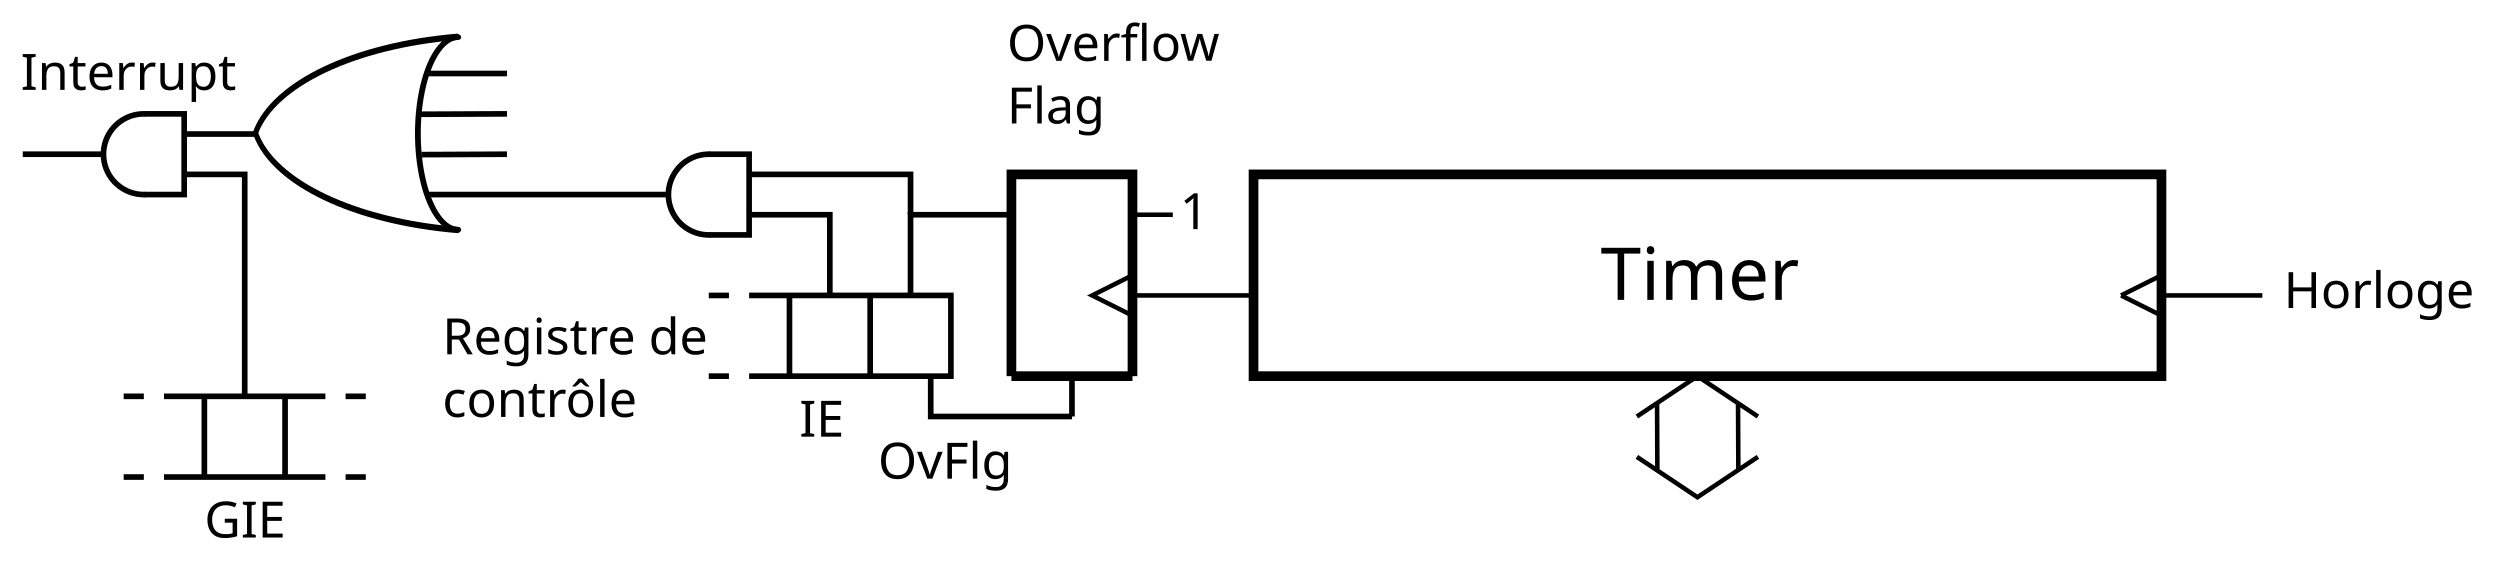
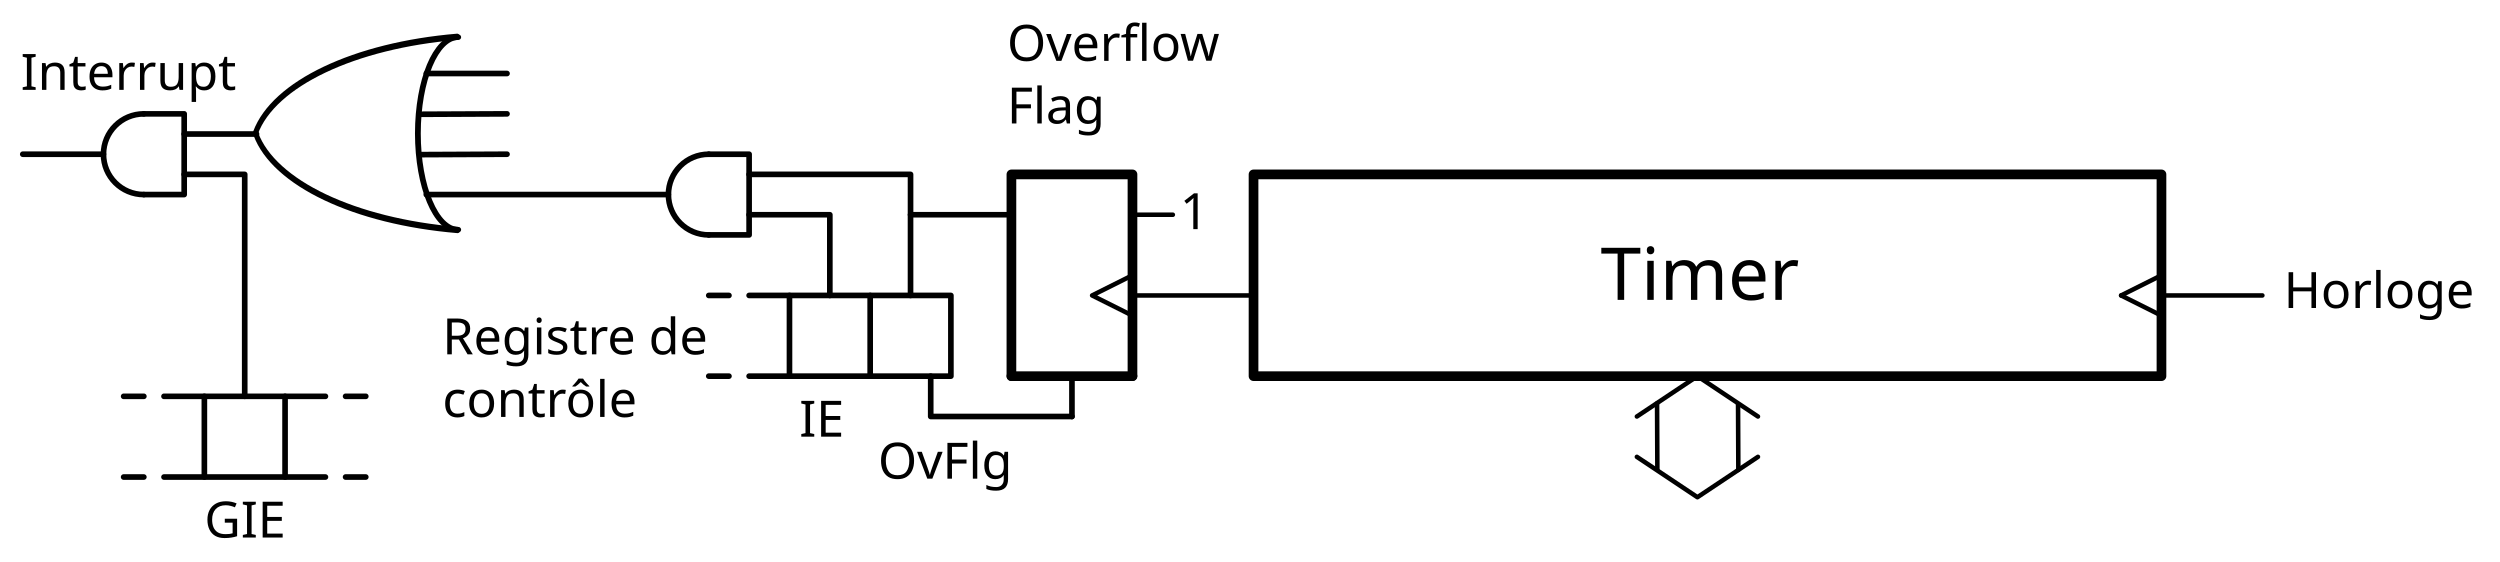
<svg xmlns="http://www.w3.org/2000/svg" width="548.803" height="123.162" id="svg2" version="1.1">
  <defs id="defs4" />
  <g id="layer1" transform="translate(44.8622,-305.4186)">
-     <path style="fill:none;stroke:#000000;stroke-width:2.126;stroke-linecap:butt;stroke-linejoin:miter;stroke-miterlimit:4;stroke-dasharray:none;stroke-opacity:1" d="m 230.315,387.992 199.311,-10e-6 0,-44.291 -199.311,2e-5 z" id="path3829" />
-     <path style="fill:none;stroke:#000000;stroke-width:2.126;stroke-linecap:butt;stroke-linejoin:miter;stroke-miterlimit:4;stroke-dasharray:none;stroke-opacity:1" d="m 203.74,387.992 0,-44.291 -26.575,0 0,44.291" id="path3831" />
-     <path style="fill:none;stroke:#000000;stroke-width:2.126;stroke-linecap:butt;stroke-linejoin:miter;stroke-miterlimit:4;stroke-dasharray:none;stroke-opacity:1" d="m 177.165,387.992 26.575,0" id="path3833" />
-     <path style="fill:none;stroke:#000000;stroke-width:1px;stroke-linecap:butt;stroke-linejoin:miter;stroke-opacity:1" d="m 203.74,370.276 26.575,0" id="path3835" />
-     <path style="fill:none;stroke:#000000;stroke-width:1px;stroke-linecap:butt;stroke-linejoin:miter;stroke-opacity:1" d="m 203.74,365.846 -8.858,4.429 8.858,4.429" id="path3837" />
-     <path style="fill:none;stroke:#000000;stroke-width:1.24;stroke-linecap:butt;stroke-linejoin:miter;stroke-miterlimit:4;stroke-dasharray:none;stroke-opacity:1" d="m 146.161,370.276 0,17.717" id="path3839" />
-     <path style="fill:none;stroke:#000000;stroke-width:1.24;stroke-linecap:butt;stroke-linejoin:miter;stroke-miterlimit:4;stroke-dasharray:none;stroke-opacity:1" d="m 128.445,370.276 0,17.717" id="path3843" />
-     <path style="fill:none;stroke:#000000;stroke-width:1.24;stroke-linecap:butt;stroke-linejoin:miter;stroke-miterlimit:4;stroke-dasharray:none;stroke-opacity:1" d="m 119.587,387.992 44.291,0 0,-17.717 c -4.429,0 -44.291,0 -44.291,0" id="path3845" />
-     <path style="fill:none;stroke:#000000;stroke-width:1.24;stroke-linecap:butt;stroke-linejoin:miter;stroke-miterlimit:4;stroke-dasharray:none;stroke-opacity:1" d="m 115.157,370.276 -4.429,0" id="path3847" />
-     <path style="fill:none;stroke:#000000;stroke-width:1.24;stroke-linecap:butt;stroke-linejoin:miter;stroke-miterlimit:4;stroke-dasharray:none;stroke-opacity:1" d="m 110.728,387.992 4.429,0" id="path3849" />
-     <path style="fill:none;stroke:#000000;stroke-width:1.24;stroke-linecap:butt;stroke-linejoin:miter;stroke-miterlimit:4;stroke-dasharray:none;stroke-opacity:1" d="m 177.165,352.559 -22.146,0 0,17.717" id="path3851" />
-     <path style="fill:none;stroke:#000000;stroke-width:1.24;stroke-linecap:butt;stroke-linejoin:miter;stroke-miterlimit:4;stroke-dasharray:none;stroke-opacity:1" d="m 159.449,387.992 0,8.858 31.004,0" id="path3853" />
-     <path style="fill:none;stroke:#000000;stroke-width:1.24;stroke-linecap:butt;stroke-linejoin:miter;stroke-miterlimit:4;stroke-dasharray:none;stroke-opacity:1" d="m 190.453,387.992 0,8.858" id="path3855" />
-     <path style="fill:none;stroke:#000000;stroke-width:1px;stroke-linecap:butt;stroke-linejoin:miter;stroke-opacity:1" d="m 420.768,370.276 8.858,-4.429" id="path3879" />
-     <path style="fill:none;stroke:#000000;stroke-width:1px;stroke-linecap:butt;stroke-linejoin:miter;stroke-opacity:1" d="m 420.768,370.276 8.858,4.429" id="path3881" />
-     <path style="fill:none;stroke:#000000;stroke-width:1px;stroke-linecap:butt;stroke-linejoin:miter;stroke-opacity:1" d="m 429.626,370.276 22.146,0" id="path3883" />
-     <text xml:space="preserve" style="font-style:normal;font-weight:normal;font-size:11px;line-height:125%;font-family:Sans;letter-spacing:0px;word-spacing:0px;fill:#000000;fill-opacity:1;stroke:none" x="456.471" y="373.038" id="text3889">
+     <path style="fill:none;stroke:#000000;stroke-width:2.126;stroke-linecap:round;stroke-linejoin:round;stroke-miterlimit:4;stroke-dasharray:none;stroke-opacity:1" d="m 230.315,387.992 199.311,-10e-6 0,-44.291 -199.311,2e-5 z" id="path3829" />
+     <path style="fill:none;stroke:#000000;stroke-width:2.126;stroke-linecap:round;stroke-linejoin:round;stroke-miterlimit:4;stroke-dasharray:none;stroke-opacity:1" d="m 203.74,387.992 0,-44.291 -26.575,0 0,44.291" id="path3831" />
+     <path style="fill:none;stroke:#000000;stroke-width:2.126;stroke-linecap:round;stroke-linejoin:round;stroke-miterlimit:4;stroke-dasharray:none;stroke-opacity:1" d="m 177.165,387.992 26.575,0" id="path3833" />
+     <path style="fill:none;stroke:#000000;stroke-width:1px;stroke-linecap:round;stroke-linejoin:round;stroke-opacity:1" d="m 203.74,370.276 26.575,0" id="path3835" />
+     <path style="fill:none;stroke:#000000;stroke-width:1px;stroke-linecap:round;stroke-linejoin:round;stroke-opacity:1" d="m 203.74,365.846 -8.858,4.429 8.858,4.429" id="path3837" />
+     <path style="fill:none;stroke:#000000;stroke-width:1.24;stroke-linecap:round;stroke-linejoin:round;stroke-miterlimit:4;stroke-dasharray:none;stroke-opacity:1" d="m 146.161,370.276 0,17.717" id="path3839" />
+     <path style="fill:none;stroke:#000000;stroke-width:1.24;stroke-linecap:round;stroke-linejoin:round;stroke-miterlimit:4;stroke-dasharray:none;stroke-opacity:1" d="m 128.445,370.276 0,17.717" id="path3843" />
+     <path style="fill:none;stroke:#000000;stroke-width:1.24;stroke-linecap:round;stroke-linejoin:round;stroke-miterlimit:4;stroke-dasharray:none;stroke-opacity:1" d="m 119.587,387.992 44.291,0 0,-17.717 c -4.429,0 -44.291,0 -44.291,0" id="path3845" />
+     <path style="fill:none;stroke:#000000;stroke-width:1.24;stroke-linecap:round;stroke-linejoin:round;stroke-miterlimit:4;stroke-dasharray:none;stroke-opacity:1" d="m 115.157,370.276 -4.429,0" id="path3847" />
+     <path style="fill:none;stroke:#000000;stroke-width:1.24;stroke-linecap:round;stroke-linejoin:round;stroke-miterlimit:4;stroke-dasharray:none;stroke-opacity:1" d="m 110.728,387.992 4.429,0" id="path3849" />
+     <path style="fill:none;stroke:#000000;stroke-width:1.24;stroke-linecap:round;stroke-linejoin:round;stroke-miterlimit:4;stroke-dasharray:none;stroke-opacity:1" d="m 177.165,352.559 -22.146,0 0,17.717" id="path3851" />
+     <path style="fill:none;stroke:#000000;stroke-width:1.24;stroke-linecap:round;stroke-linejoin:round;stroke-miterlimit:4;stroke-dasharray:none;stroke-opacity:1" d="m 159.449,387.992 0,8.858 31.004,0" id="path3853" />
+     <path style="fill:none;stroke:#000000;stroke-width:1.24;stroke-linecap:round;stroke-linejoin:round;stroke-miterlimit:4;stroke-dasharray:none;stroke-opacity:1" d="m 190.453,387.992 0,8.858" id="path3855" />
+     <path style="fill:none;stroke:#000000;stroke-width:1px;stroke-linecap:round;stroke-linejoin:round;stroke-opacity:1" d="m 420.768,370.276 8.858,-4.429" id="path3879" />
+     <path style="fill:none;stroke:#000000;stroke-width:1px;stroke-linecap:round;stroke-linejoin:round;stroke-opacity:1" d="m 420.768,370.276 8.858,4.429" id="path3881" />
+     <path style="fill:none;stroke:#000000;stroke-width:1px;stroke-linecap:round;stroke-linejoin:round;stroke-opacity:1" d="m 429.626,370.276 22.146,0" id="path3883" />
+     <text xml:space="preserve" style="font-style:normal;font-weight:normal;font-size:11px;line-height:125%;font-family:Sans;letter-spacing:0px;word-spacing:0px;fill:#000000;fill-opacity:1;stroke:none;stroke-linecap:round;stroke-linejoin:round" x="456.471" y="373.038" id="text3889">
      <tspan x="456.471" y="373.038" id="tspan3893">Horloge</tspan>
    </text>
-     <text xml:space="preserve" style="font-style:normal;font-weight:normal;font-size:16px;line-height:125%;font-family:Sans;letter-spacing:0px;word-spacing:0px;fill:#000000;fill-opacity:1;stroke:none" x="306.504" y="371.24" id="text3913">
+     <text xml:space="preserve" style="font-style:normal;font-weight:normal;font-size:16px;line-height:125%;font-family:Sans;letter-spacing:0px;word-spacing:0px;fill:#000000;fill-opacity:1;stroke:none;stroke-linecap:round;stroke-linejoin:round" x="306.504" y="371.24" id="text3913">
      <tspan id="tspan3915" x="306.504" y="371.24">Timer</tspan>
    </text>
-     <text xml:space="preserve" style="font-style:normal;font-weight:normal;font-size:11px;line-height:125%;font-family:Sans;letter-spacing:0px;word-spacing:0px;fill:#000000;fill-opacity:1;stroke:none" x="176.205" y="318.776" id="text3921">
+     <text xml:space="preserve" style="font-style:normal;font-weight:normal;font-size:11px;line-height:125%;font-family:Sans;letter-spacing:0px;word-spacing:0px;fill:#000000;fill-opacity:1;stroke:none;stroke-linecap:round;stroke-linejoin:round" x="176.205" y="318.776" id="text3921">
      <tspan id="tspan3923" x="176.205" y="318.776">Overflow</tspan>
      <tspan x="176.205" y="332.526" id="tspan4241">Flag</tspan>
    </text>
-     <path style="fill:none;stroke:#000000;stroke-width:1px;stroke-linecap:butt;stroke-linejoin:miter;stroke-opacity:1" d="m 314.469,396.85 13.287,-8.858" id="path3946" />
-     <path style="fill:none;stroke:#000000;stroke-width:1px;stroke-linecap:butt;stroke-linejoin:miter;stroke-opacity:1" d="m 327.756,387.992 13.287,8.858" id="path3948" />
-     <path style="fill:none;stroke:#000000;stroke-width:1px;stroke-linecap:butt;stroke-linejoin:miter;stroke-opacity:1" d="m 318.898,393.947 0.064,14.432" id="path3950" />
-     <path style="fill:none;stroke:#000000;stroke-width:1px;stroke-linecap:butt;stroke-linejoin:miter;stroke-opacity:1" d="m 314.469,405.709 13.287,8.858 13.287,-8.858" id="path3952" />
-     <path style="fill:none;stroke:#000000;stroke-width:1px;stroke-linecap:butt;stroke-linejoin:miter;stroke-opacity:1" d="m 336.675,394.138 0.064,14.432" id="path3950-1" />
-     <path style="color:#000000;display:inline;overflow:visible;visibility:visible;fill:none;stroke:#000000;stroke-width:1.24;stroke-linecap:round;stroke-linejoin:miter;stroke-miterlimit:4;stroke-dasharray:none;stroke-dashoffset:0;stroke-opacity:1;marker:none;enable-background:accumulate" id="path4014" d="m 14.678,63.089 a 8.858,8.858 0 0 1 -7.671,-4.429 8.858,8.858 0 0 1 -1e-7,-8.858 8.858,8.858 0 0 1 7.671,-4.429" transform="translate(96.05009,293.899)" />
-     <path style="fill:none;stroke:#000000;stroke-width:1.24;stroke-linecap:butt;stroke-linejoin:miter;stroke-miterlimit:4;stroke-dasharray:none;stroke-opacity:1" d="m 14.678,45.373 8.858,0 0,0 0,0 0,17.717 -8.858,0" id="path4016" transform="translate(96.05009,293.899)" />
-     <path style="fill:none;stroke:#000000;stroke-width:1.24;stroke-linecap:butt;stroke-linejoin:miter;stroke-miterlimit:4;stroke-dasharray:none;stroke-opacity:1" d="m 23.537,49.802 35.433,0 0,8.858 0,0" id="path4018" transform="translate(96.05009,293.899)" />
-     <path style="fill:none;stroke:#000000;stroke-width:1.24;stroke-linecap:butt;stroke-linejoin:miter;stroke-miterlimit:4;stroke-dasharray:none;stroke-opacity:1" d="m 41.253,76.377 0,-17.717 -17.717,0" id="path4020" transform="translate(96.05009,293.899)" />
-     <text xml:space="preserve" style="font-style:normal;font-weight:normal;font-size:11px;line-height:125%;font-family:Sans;letter-spacing:0px;word-spacing:0px;fill:#000000;fill-opacity:1;stroke:none;stroke-width:1.24;stroke-miterlimit:4;stroke-dasharray:none" x="130.602" y="401.279" id="text4022">
+     <path style="fill:none;stroke:#000000;stroke-width:1px;stroke-linecap:round;stroke-linejoin:round;stroke-opacity:1" d="m 314.469,396.85 13.287,-8.858" id="path3946" />
+     <path style="fill:none;stroke:#000000;stroke-width:1px;stroke-linecap:round;stroke-linejoin:round;stroke-opacity:1" d="m 327.756,387.992 13.287,8.858" id="path3948" />
+     <path style="fill:none;stroke:#000000;stroke-width:1px;stroke-linecap:round;stroke-linejoin:round;stroke-opacity:1" d="m 318.898,393.947 0.064,14.432" id="path3950" />
+     <path style="fill:none;stroke:#000000;stroke-width:1px;stroke-linecap:round;stroke-linejoin:round;stroke-opacity:1" d="m 314.469,405.709 13.287,8.858 13.287,-8.858" id="path3952" />
+     <path style="fill:none;stroke:#000000;stroke-width:1px;stroke-linecap:round;stroke-linejoin:round;stroke-opacity:1" d="m 336.675,394.138 0.064,14.432" id="path3950-1" />
+     <path style="color:#000000;display:inline;overflow:visible;visibility:visible;fill:none;stroke:#000000;stroke-width:1.24;stroke-linecap:round;stroke-linejoin:round;stroke-miterlimit:4;stroke-dasharray:none;stroke-dashoffset:0;stroke-opacity:1;marker:none;enable-background:accumulate" id="path4014" d="m 14.678,63.089 c -4.892,0 -8.858,-3.966 -8.858,-8.858 -2e-7,-4.892 3.966,-8.858 8.858,-8.858 0,0 0,0 0,0" transform="translate(96.05009,293.899)" />
+     <path style="fill:none;stroke:#000000;stroke-width:1.24;stroke-linecap:round;stroke-linejoin:round;stroke-miterlimit:4;stroke-dasharray:none;stroke-opacity:1" d="m 14.678,45.373 8.858,0 0,0 0,0 0,17.717 -8.858,0" id="path4016" transform="translate(96.05009,293.899)" />
+     <path style="fill:none;stroke:#000000;stroke-width:1.24;stroke-linecap:round;stroke-linejoin:round;stroke-miterlimit:4;stroke-dasharray:none;stroke-opacity:1" d="m 23.537,49.802 35.433,0 0,8.858 0,0" id="path4018" transform="translate(96.05009,293.899)" />
+     <path style="fill:none;stroke:#000000;stroke-width:1.24;stroke-linecap:round;stroke-linejoin:round;stroke-miterlimit:4;stroke-dasharray:none;stroke-opacity:1" d="m 41.253,76.377 0,-17.717 -17.717,0" id="path4020" transform="translate(96.05009,293.899)" />
+     <text xml:space="preserve" style="font-style:normal;font-weight:normal;font-size:11px;line-height:125%;font-family:Sans;letter-spacing:0px;word-spacing:0px;fill:#000000;fill-opacity:1;stroke:none;stroke-width:1.24;stroke-miterlimit:4;stroke-dasharray:none;stroke-linecap:round;stroke-linejoin:round" x="130.602" y="401.279" id="text4022">
      <tspan id="tspan4024" x="130.602" y="401.279">IE</tspan>
    </text>
-     <path style="fill:none;stroke:#000000;stroke-width:1.24;stroke-linecap:butt;stroke-linejoin:miter;stroke-miterlimit:4;stroke-dasharray:none;stroke-opacity:1" d="m 17.717,392.421 0,17.717" id="path3839-6" />
-     <path style="fill:none;stroke:#000000;stroke-width:1.24;stroke-linecap:butt;stroke-linejoin:miter;stroke-miterlimit:4;stroke-dasharray:none;stroke-opacity:1" d="m 1.3543307e-6,392.421 0,17.717" id="path3843-7" />
-     <path style="fill:none;stroke:#000000;stroke-width:1.24;stroke-linecap:butt;stroke-linejoin:miter;stroke-miterlimit:4;stroke-dasharray:none;stroke-opacity:1" d="m -13.287,392.421 -4.429,0" id="path3847-6" />
-     <path style="fill:none;stroke:#000000;stroke-width:1.24;stroke-linecap:butt;stroke-linejoin:miter;stroke-miterlimit:4;stroke-dasharray:none;stroke-opacity:1" d="m -17.717,410.138 4.429,0" id="path3849-3" />
-     <text xml:space="preserve" style="font-style:normal;font-weight:normal;font-size:11px;line-height:125%;font-family:Sans;letter-spacing:0px;word-spacing:0px;fill:#000000;fill-opacity:1;stroke:none;stroke-width:1.24;stroke-miterlimit:4;stroke-dasharray:none" x="-8.7809116e-07" y="423.425" id="text4022-2">
+     <path style="fill:none;stroke:#000000;stroke-width:1.24;stroke-linecap:round;stroke-linejoin:round;stroke-miterlimit:4;stroke-dasharray:none;stroke-opacity:1" d="m 17.717,392.421 0,17.717" id="path3839-6" />
+     <path style="fill:none;stroke:#000000;stroke-width:1.24;stroke-linecap:round;stroke-linejoin:round;stroke-miterlimit:4;stroke-dasharray:none;stroke-opacity:1" d="m 1.3543307e-6,392.421 0,17.717" id="path3843-7" />
+     <path style="fill:none;stroke:#000000;stroke-width:1.24;stroke-linecap:round;stroke-linejoin:round;stroke-miterlimit:4;stroke-dasharray:none;stroke-opacity:1" d="m -13.287,392.421 -4.429,0" id="path3847-6" />
+     <path style="fill:none;stroke:#000000;stroke-width:1.24;stroke-linecap:round;stroke-linejoin:round;stroke-miterlimit:4;stroke-dasharray:none;stroke-opacity:1" d="m -17.717,410.138 4.429,0" id="path3849-3" />
+     <text xml:space="preserve" style="font-style:normal;font-weight:normal;font-size:11px;line-height:125%;font-family:Sans;letter-spacing:0px;word-spacing:0px;fill:#000000;fill-opacity:1;stroke:none;stroke-width:1.24;stroke-miterlimit:4;stroke-dasharray:none;stroke-linecap:round;stroke-linejoin:round" x="-8.7809116e-07" y="423.425" id="text4022-2">
      <tspan id="tspan4024-9" x="-8.7809116e-07" y="423.425">GIE</tspan>
    </text>
-     <path style="fill:none;stroke:#000000;stroke-width:1.24;stroke-linecap:butt;stroke-linejoin:miter;stroke-miterlimit:4;stroke-dasharray:none;stroke-opacity:1" d="m -8.858,392.421 35.433,0" id="path4068" />
-     <path style="fill:none;stroke:#000000;stroke-width:1.24;stroke-linecap:butt;stroke-linejoin:miter;stroke-miterlimit:4;stroke-dasharray:none;stroke-opacity:1" d="m 31.004,392.421 4.429,0" id="path4070" />
-     <path style="fill:none;stroke:#000000;stroke-width:1.24;stroke-linecap:butt;stroke-linejoin:miter;stroke-miterlimit:4;stroke-dasharray:none;stroke-opacity:1" d="m 35.433,410.138 -4.429,0" id="path4072" />
-     <path style="fill:none;stroke:#000000;stroke-width:1.24;stroke-linecap:butt;stroke-linejoin:miter;stroke-miterlimit:4;stroke-dasharray:none;stroke-opacity:1" d="m 26.575,410.138 -35.433,0" id="path4074" />
-     <g id="g4122" transform="translate(33.58226,27.46185)" style="stroke-width:1.24;stroke-miterlimit:4;stroke-dasharray:none">
-       <path transform="matrix(1,0,0,0.954072,96.05009,293.5418)" d="m -73.904,36.514 a 8.858,22.146 0 0 1 -7.671,-11.073 8.858,22.146 0 0 1 0,-22.146 8.858,22.146 0 0 1 7.671,-11.073" id="path4080" style="color:#000000;display:inline;overflow:visible;visibility:visible;fill:none;stroke:#000000;stroke-width:1.27;stroke-linecap:round;stroke-linejoin:miter;stroke-miterlimit:4;stroke-dasharray:none;stroke-dashoffset:0;stroke-opacity:1;marker:none;enable-background:accumulate" />
-       <path transform="matrix(1.380737,0,0,1.696553,224.6887,313.1815)" d="m -178.919,-3.589 a 39.52,15.301 0 0 1 32.057,-12.412" id="path4102" style="color:#000000;display:inline;overflow:visible;visibility:visible;fill:none;stroke:#000000;stroke-width:0.81;stroke-linecap:round;stroke-linejoin:miter;stroke-miterlimit:4;stroke-dasharray:none;stroke-dashoffset:0;stroke-opacity:1;marker:none;enable-background:accumulate" />
-       <path transform="matrix(1.380737,0,0,-1.696553,224.7628,301.3012)" d="m -178.919,-3.589 a 39.52,15.301 0 0 1 32.057,-12.412" id="path4102-3" style="color:#000000;display:inline;overflow:visible;visibility:visible;fill:none;stroke:#000000;stroke-width:0.81;stroke-linecap:round;stroke-linejoin:miter;stroke-miterlimit:4;stroke-dasharray:none;stroke-dashoffset:0;stroke-opacity:1;marker:none;enable-background:accumulate" />
+     <path style="fill:none;stroke:#000000;stroke-width:1.24;stroke-linecap:round;stroke-linejoin:round;stroke-miterlimit:4;stroke-dasharray:none;stroke-opacity:1" d="m -8.858,392.421 35.433,0" id="path4068" />
+     <path style="fill:none;stroke:#000000;stroke-width:1.24;stroke-linecap:round;stroke-linejoin:round;stroke-miterlimit:4;stroke-dasharray:none;stroke-opacity:1" d="m 31.004,392.421 4.429,0" id="path4070" />
+     <path style="fill:none;stroke:#000000;stroke-width:1.24;stroke-linecap:round;stroke-linejoin:round;stroke-miterlimit:4;stroke-dasharray:none;stroke-opacity:1" d="m 35.433,410.138 -4.429,0" id="path4072" />
+     <path style="fill:none;stroke:#000000;stroke-width:1.24;stroke-linecap:round;stroke-linejoin:round;stroke-miterlimit:4;stroke-dasharray:none;stroke-opacity:1" d="m 26.575,410.138 -35.433,0" id="path4074" />
+     <g id="g4122" transform="translate(33.58226,27.46185)" style="stroke-width:1.24;stroke-miterlimit:4;stroke-dasharray:none;stroke-linecap:round;stroke-linejoin:round">
+       <path transform="matrix(1,0,0,0.954072,96.05009,293.5418)" d="m -73.904,36.514 c -4.892,1e-6 -8.858,-9.915 -8.858,-22.146 0,-12.231 3.966,-22.146 8.858,-22.146 0,0 0,0 0,0" id="path4080" style="color:#000000;display:inline;overflow:visible;visibility:visible;fill:none;stroke:#000000;stroke-width:1.27;stroke-linecap:round;stroke-linejoin:round;stroke-miterlimit:4;stroke-dasharray:none;stroke-dashoffset:0;stroke-opacity:1;marker:none;enable-background:accumulate" />
+       <path transform="matrix(1.380737,0,0,1.696553,224.6887,313.1815)" d="m -178.919,-3.589 c 2.885,-6.335 15.695,-11.295 32.057,-12.412" id="path4102" style="color:#000000;display:inline;overflow:visible;visibility:visible;fill:none;stroke:#000000;stroke-width:0.81;stroke-linecap:round;stroke-linejoin:round;stroke-miterlimit:4;stroke-dasharray:none;stroke-dashoffset:0;stroke-opacity:1;marker:none;enable-background:accumulate" />
+       <path transform="matrix(1.380737,0,0,-1.696553,224.7628,301.3012)" d="m -178.919,-3.589 c 2.885,-6.335 15.695,-11.295 32.057,-12.412" id="path4102-3" style="color:#000000;display:inline;overflow:visible;visibility:visible;fill:none;stroke:#000000;stroke-width:0.81;stroke-linecap:round;stroke-linejoin:round;stroke-miterlimit:4;stroke-dasharray:none;stroke-dashoffset:0;stroke-opacity:1;marker:none;enable-background:accumulate" />
    </g>
-     <path style="fill:none;stroke:#000000;stroke-width:1.24;stroke-linecap:butt;stroke-linejoin:miter;stroke-miterlimit:4;stroke-dasharray:none;stroke-opacity:1" d="m 5.82,54.231 -53.15,0" id="path4127" transform="translate(96.05009,293.899)" />
-     <path style="fill:none;stroke:#000000;stroke-width:1.24;stroke-linecap:butt;stroke-linejoin:miter;stroke-miterlimit:4;stroke-dasharray:none;stroke-opacity:1" d="m 47.642,339.362 18.795,-0.09" id="path4129" />
-     <path style="fill:none;stroke:#000000;stroke-width:1.24;stroke-linecap:butt;stroke-linejoin:miter;stroke-miterlimit:4;stroke-dasharray:none;stroke-opacity:1" d="m 47.462,330.503 18.975,-0.09" id="path4131" />
-     <path style="fill:none;stroke:#000000;stroke-width:1.24;stroke-linecap:butt;stroke-linejoin:miter;stroke-miterlimit:4;stroke-dasharray:none;stroke-opacity:1" d="m 48.72,321.555 17.717,0" id="path4133" />
-     <path style="color:#000000;display:inline;overflow:visible;visibility:visible;fill:none;stroke:#000000;stroke-width:1.24;stroke-linecap:round;stroke-linejoin:miter;stroke-miterlimit:4;stroke-dasharray:none;stroke-dashoffset:0;stroke-opacity:1;marker:none;enable-background:accumulate" id="path4014-7" d="m -13.287,348.13 a 8.858,8.858 0 0 1 -7.671,-4.429 8.858,8.858 0 0 1 0,-8.858 8.858,8.858 0 0 1 7.671,-4.429" />
-     <path style="fill:none;stroke:#000000;stroke-width:1.24;stroke-linecap:butt;stroke-linejoin:miter;stroke-miterlimit:4;stroke-dasharray:none;stroke-opacity:1" d="m -13.287,330.413 8.858,0 0,0 0,0 0,17.717 -8.858,0" id="path4016-4" />
-     <path style="fill:none;stroke:#000000;stroke-width:1.24;stroke-linecap:butt;stroke-linejoin:miter;stroke-miterlimit:4;stroke-dasharray:none;stroke-opacity:1" d="m 11.444,334.842 -15.874,0" id="path4156" />
-     <path style="fill:none;stroke:#000000;stroke-width:1.24;stroke-linecap:butt;stroke-linejoin:miter;stroke-miterlimit:4;stroke-dasharray:none;stroke-opacity:1" d="m -4.429,343.701 13.287,0 0,48.72" id="path4178" />
-     <path style="fill:none;stroke:#000000;stroke-width:1.24;stroke-linecap:butt;stroke-linejoin:miter;stroke-miterlimit:4;stroke-dasharray:none;stroke-opacity:1" d="m -22.146,339.272 -17.717,0 0,0 0,0" id="path4180" />
-     <text xml:space="preserve" style="font-style:normal;font-weight:normal;font-size:11px;line-height:125%;font-family:Sans;letter-spacing:0px;word-spacing:0px;fill:#000000;fill-opacity:1;stroke:none;stroke-width:1.24;stroke-miterlimit:4;stroke-dasharray:none" x="-40.317" y="325.155" id="text4182">
+     <path style="fill:none;stroke:#000000;stroke-width:1.24;stroke-linecap:round;stroke-linejoin:round;stroke-miterlimit:4;stroke-dasharray:none;stroke-opacity:1" d="m 5.82,54.231 -53.15,0" id="path4127" transform="translate(96.05009,293.899)" />
+     <path style="fill:none;stroke:#000000;stroke-width:1.24;stroke-linecap:round;stroke-linejoin:round;stroke-miterlimit:4;stroke-dasharray:none;stroke-opacity:1" d="m 47.642,339.362 18.795,-0.09" id="path4129" />
+     <path style="fill:none;stroke:#000000;stroke-width:1.24;stroke-linecap:round;stroke-linejoin:round;stroke-miterlimit:4;stroke-dasharray:none;stroke-opacity:1" d="m 47.462,330.503 18.975,-0.09" id="path4131" />
+     <path style="fill:none;stroke:#000000;stroke-width:1.24;stroke-linecap:round;stroke-linejoin:round;stroke-miterlimit:4;stroke-dasharray:none;stroke-opacity:1" d="m 48.72,321.555 17.717,0" id="path4133" />
+     <path style="color:#000000;display:inline;overflow:visible;visibility:visible;fill:none;stroke:#000000;stroke-width:1.24;stroke-linecap:round;stroke-linejoin:round;stroke-miterlimit:4;stroke-dasharray:none;stroke-dashoffset:0;stroke-opacity:1;marker:none;enable-background:accumulate" id="path4014-7" d="m -13.287,348.13 c -4.892,0 -8.858,-3.966 -8.858,-8.858 0,-4.892 3.966,-8.858 8.858,-8.858 0,0 0,0 0,0" />
+     <path style="fill:none;stroke:#000000;stroke-width:1.24;stroke-linecap:round;stroke-linejoin:round;stroke-miterlimit:4;stroke-dasharray:none;stroke-opacity:1" d="m -13.287,330.413 8.858,0 0,0 0,0 0,17.717 -8.858,0" id="path4016-4" />
+     <path style="fill:none;stroke:#000000;stroke-width:1.24;stroke-linecap:round;stroke-linejoin:round;stroke-miterlimit:4;stroke-dasharray:none;stroke-opacity:1" d="m 11.444,334.842 -15.874,0" id="path4156" />
+     <path style="fill:none;stroke:#000000;stroke-width:1.24;stroke-linecap:round;stroke-linejoin:round;stroke-miterlimit:4;stroke-dasharray:none;stroke-opacity:1" d="m -4.429,343.701 13.287,0 0,48.72" id="path4178" />
+     <path style="fill:none;stroke:#000000;stroke-width:1.24;stroke-linecap:round;stroke-linejoin:round;stroke-miterlimit:4;stroke-dasharray:none;stroke-opacity:1" d="m -22.146,339.272 -17.717,0 0,0 0,0" id="path4180" />
+     <text xml:space="preserve" style="font-style:normal;font-weight:normal;font-size:11px;line-height:125%;font-family:Sans;letter-spacing:0px;word-spacing:0px;fill:#000000;fill-opacity:1;stroke:none;stroke-width:1.24;stroke-miterlimit:4;stroke-dasharray:none;stroke-linecap:round;stroke-linejoin:round" x="-40.317" y="325.155" id="text4182">
      <tspan id="tspan4184" x="-40.317" y="325.155">Interrupt</tspan>
    </text>
-     <flowRoot xml:space="preserve" id="flowRoot4186" style="font-style:normal;font-weight:normal;font-size:11px;line-height:125%;font-family:Sans;letter-spacing:0px;word-spacing:0px;fill:#000000;fill-opacity:1;stroke:none;stroke-width:1px;stroke-linecap:butt;stroke-linejoin:miter;stroke-opacity:1">
+     <flowRoot xml:space="preserve" id="flowRoot4186" style="font-style:normal;font-weight:normal;font-size:11px;line-height:125%;font-family:Sans;letter-spacing:0px;word-spacing:0px;fill:#000000;fill-opacity:1;stroke:none;stroke-width:1px;stroke-linecap:round;stroke-linejoin:round;stroke-opacity:1">
      <flowRegion id="flowRegion4188">
-         <rect id="rect4190" width="218.678" height="134.766" x="-6.103" y="1.057" />
+         <rect id="rect4190" width="218.678" height="134.766" x="-6.103" y="1.057" style="stroke-linecap:round;stroke-linejoin:round" />
      </flowRegion>
      <flowPara id="flowPara4192" />
    </flowRoot>
-     <path style="fill:none;fill-rule:evenodd;stroke:#000000;stroke-width:1px;stroke-linecap:butt;stroke-linejoin:miter;stroke-opacity:1" d="m 203.74,352.559 8.858,0" id="path4243" />
-     <text xml:space="preserve" style="font-style:normal;font-weight:normal;font-size:11px;line-height:125%;font-family:Sans;letter-spacing:0px;word-spacing:0px;fill:#000000;fill-opacity:1;stroke:none;stroke-width:1.24;stroke-miterlimit:4;stroke-dasharray:none" x="214.141" y="355.717" id="text4022-4">
+     <path style="fill:none;fill-rule:evenodd;stroke:#000000;stroke-width:1px;stroke-linecap:round;stroke-linejoin:round;stroke-opacity:1" d="m 203.74,352.559 8.858,0" id="path4243" />
+     <text xml:space="preserve" style="font-style:normal;font-weight:normal;font-size:11px;line-height:125%;font-family:Sans;letter-spacing:0px;word-spacing:0px;fill:#000000;fill-opacity:1;stroke:none;stroke-width:1.24;stroke-miterlimit:4;stroke-dasharray:none;stroke-linecap:round;stroke-linejoin:round" x="214.141" y="355.717" id="text4022-4">
      <tspan id="tspan4024-8" x="214.141" y="355.717">1</tspan>
    </text>
-     <text xml:space="preserve" style="font-style:normal;font-weight:normal;font-size:11px;line-height:125%;font-family:Sans;letter-spacing:0px;word-spacing:0px;fill:#000000;fill-opacity:1;stroke:none;stroke-width:1.24;stroke-miterlimit:4;stroke-dasharray:none" x="147.875" y="410.498" id="text4022-3">
+     <text xml:space="preserve" style="font-style:normal;font-weight:normal;font-size:11px;line-height:125%;font-family:Sans;letter-spacing:0px;word-spacing:0px;fill:#000000;fill-opacity:1;stroke:none;stroke-width:1.24;stroke-miterlimit:4;stroke-dasharray:none;stroke-linecap:round;stroke-linejoin:round" x="147.875" y="410.498" id="text4022-3">
      <tspan id="tspan4024-4" x="147.875" y="410.498">OvFlg</tspan>
    </text>
-     <text xml:space="preserve" style="font-style:normal;font-weight:normal;font-size:11px;line-height:125%;font-family:Sans;letter-spacing:0px;word-spacing:0px;fill:#000000;fill-opacity:1;stroke:none;stroke-width:1.24;stroke-miterlimit:4;stroke-dasharray:none" x="52.256" y="383.202" id="text4022-9">
+     <text xml:space="preserve" style="font-style:normal;font-weight:normal;font-size:11px;line-height:125%;font-family:Sans;letter-spacing:0px;word-spacing:0px;fill:#000000;fill-opacity:1;stroke:none;stroke-width:1.24;stroke-miterlimit:4;stroke-dasharray:none;stroke-linecap:round;stroke-linejoin:round" x="52.256" y="383.202" id="text4022-9">
      <tspan x="52.256" y="383.202" id="tspan4289">Registre de</tspan>
      <tspan x="52.256" y="396.952" id="tspan4293">contrôle</tspan>
    </text>
  </g>
</svg>
